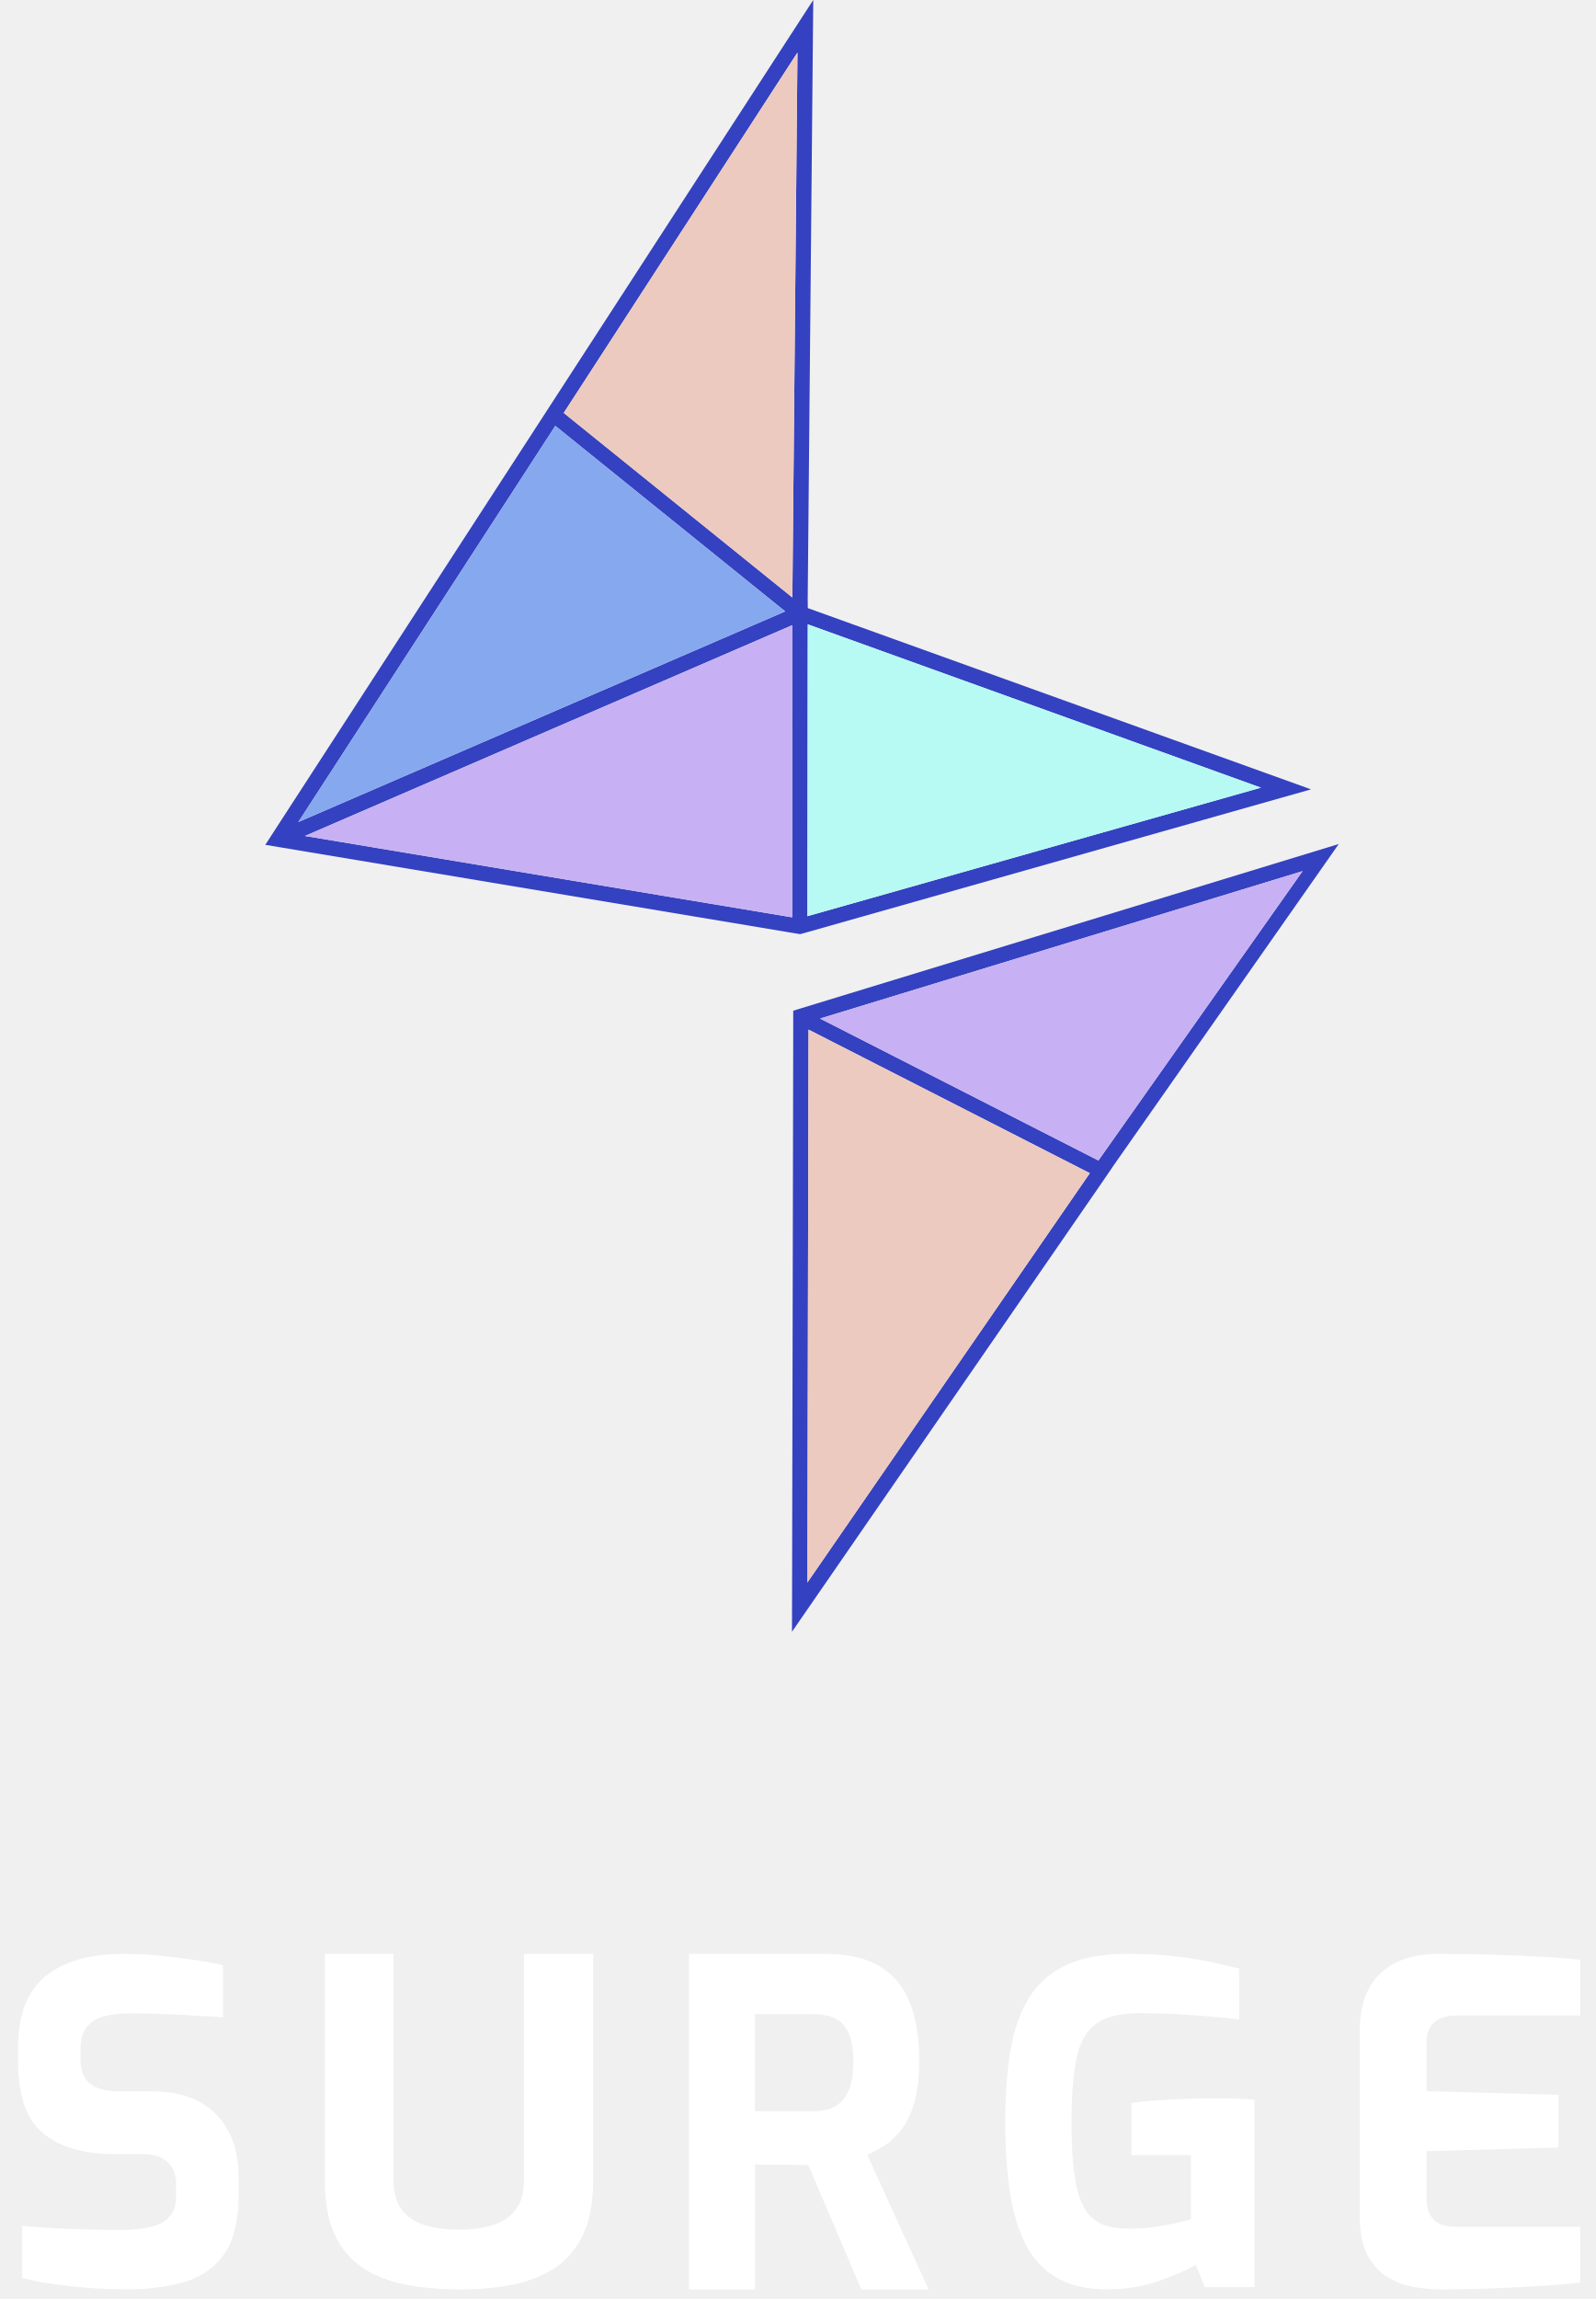
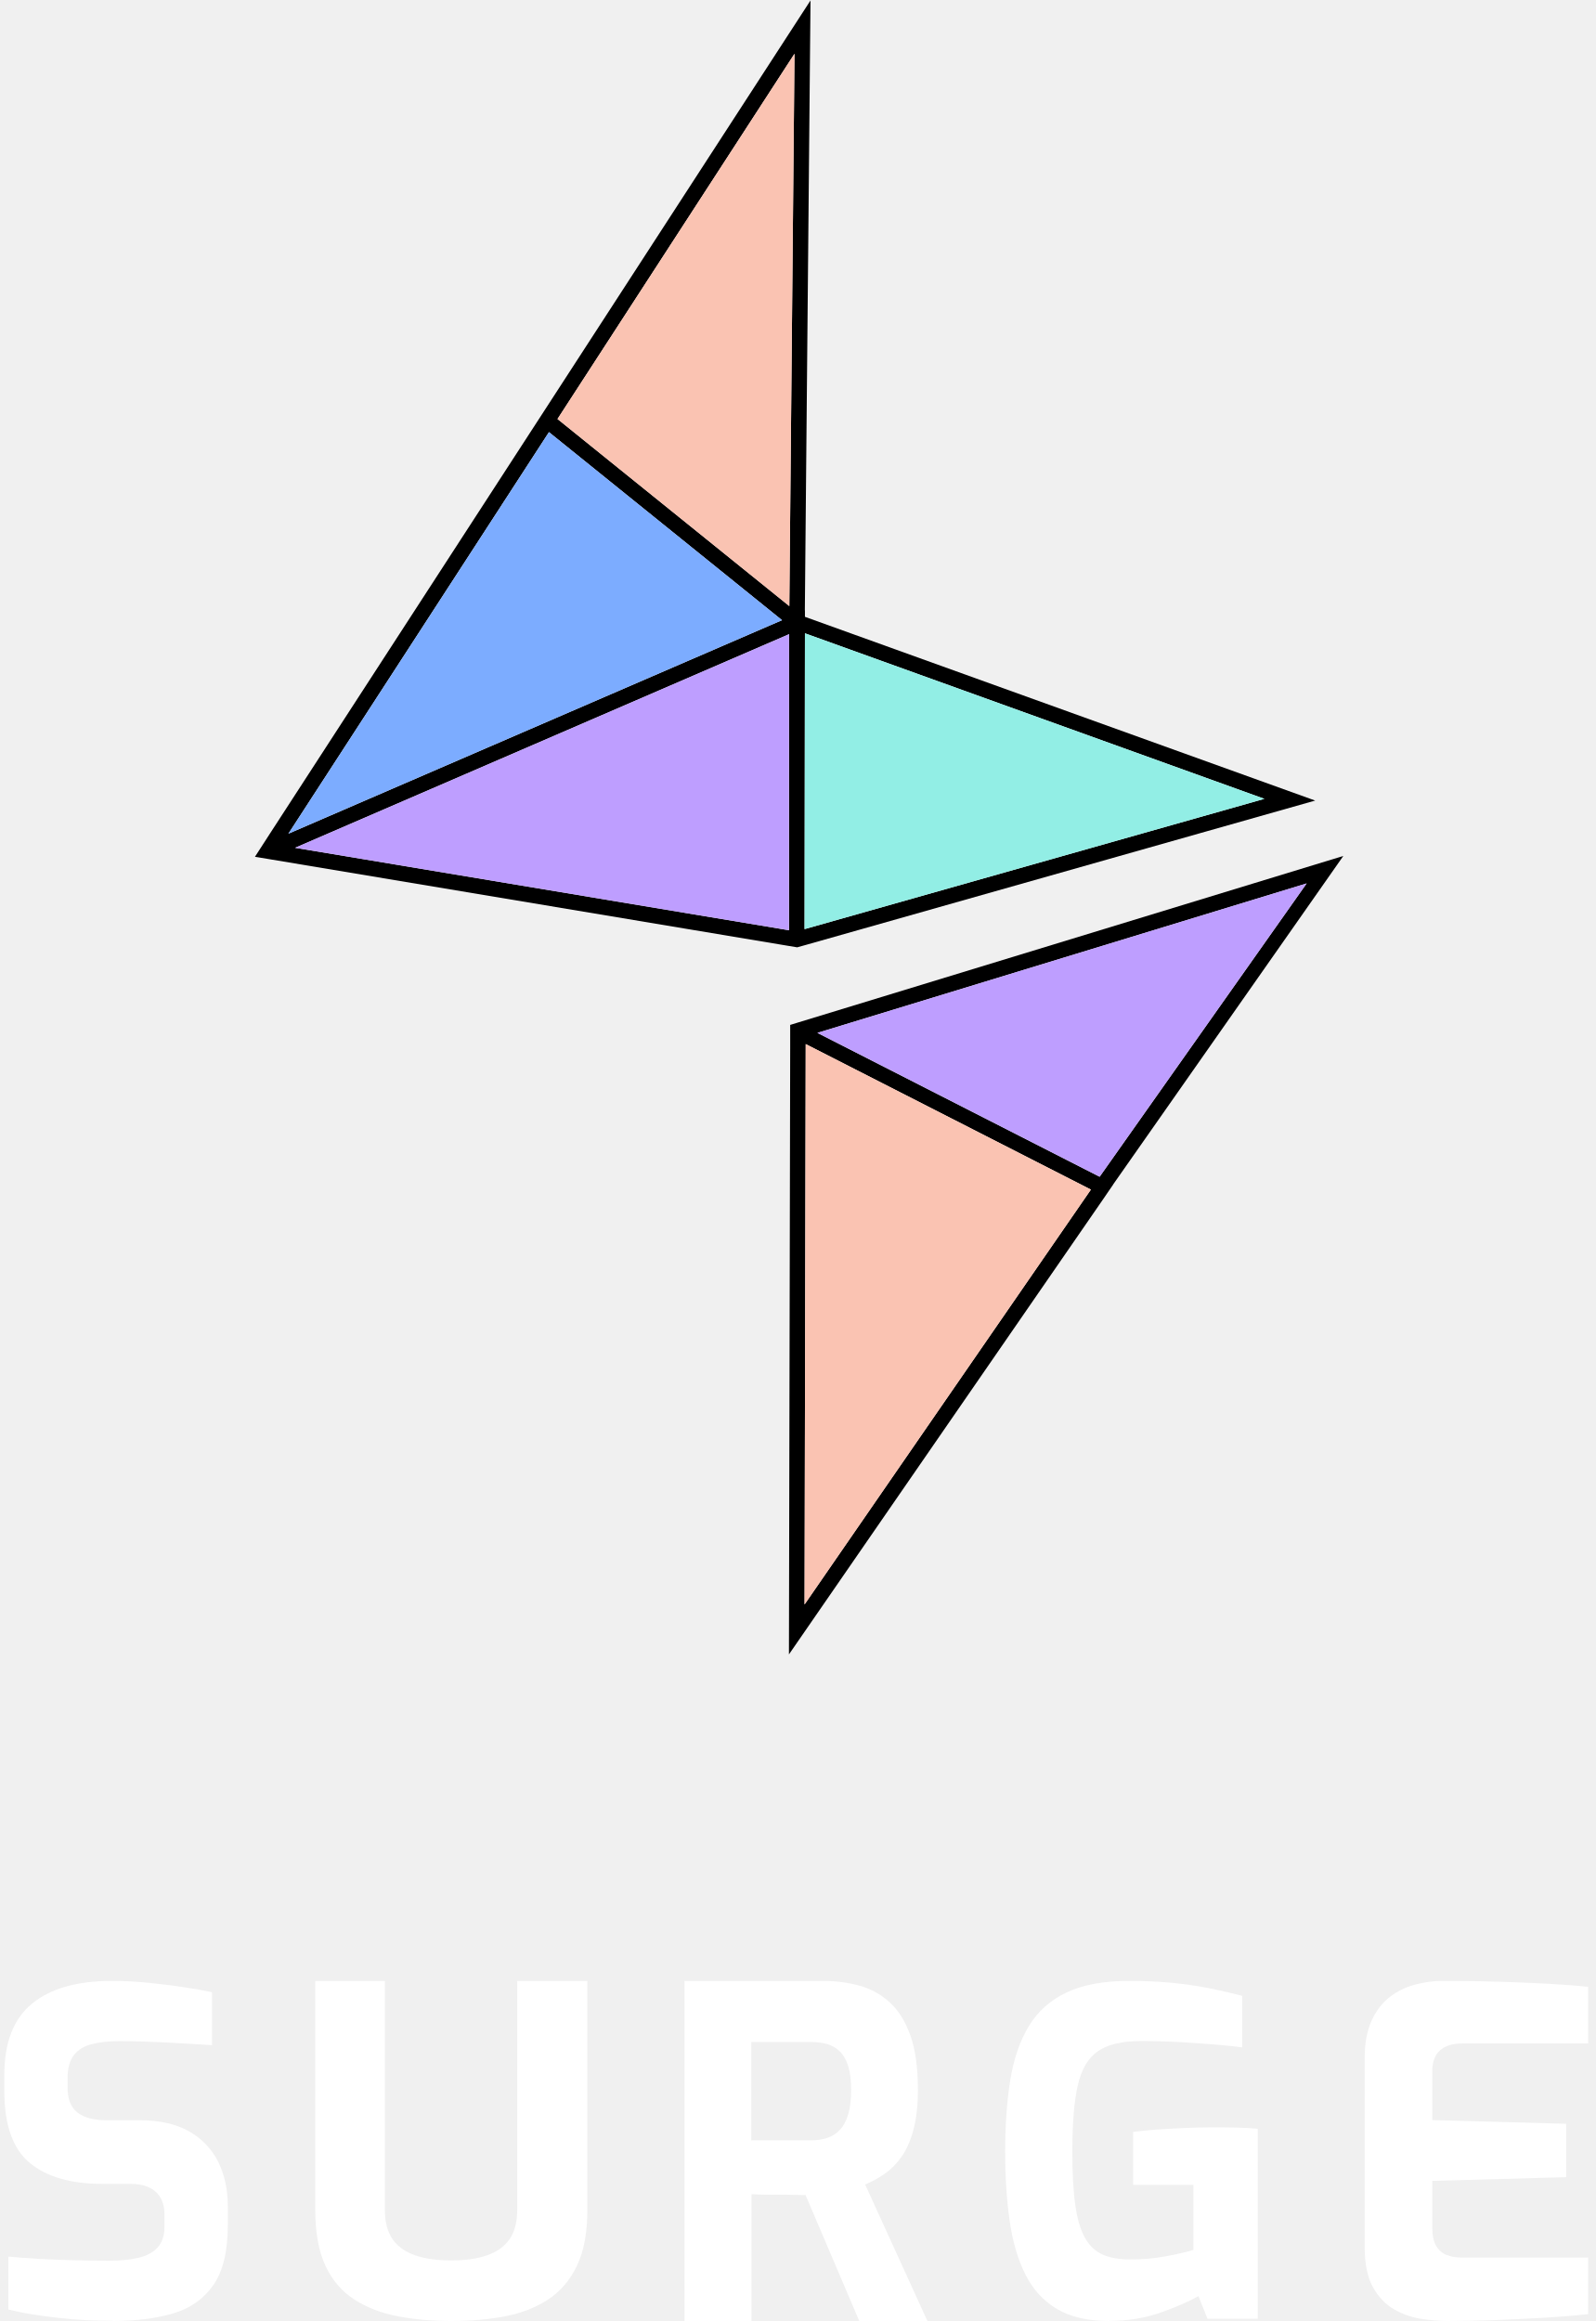
- <svg xmlns="http://www.w3.org/2000/svg" width="84" height="121" viewBox="0 0 84 121" fill="none">
-   <path d="M42.526 32.005V31.671H42.521L42.814 0L14.814 43.157L13.968 44.465L14.689 44.585L41.7 49.096L42.123 49.166L42.605 49.032L69.019 41.545L42.526 32.005ZM29.234 22.414L41.337 32.179L15.704 43.267L29.234 22.414ZM41.7 48.281L16.052 43.998L41.705 32.905V48.281H41.7ZM41.715 31.448L29.677 21.733L41.983 2.766L41.715 31.448ZM42.506 48.221L42.526 32.86L66.382 41.456L42.506 48.221Z" fill="#3441C0" />
-   <path d="M66.382 41.456L42.506 48.221L42.526 32.86L66.382 41.456Z" fill="#B7FAF4" />
-   <path d="M41.705 32.905L41.7 48.281L16.052 43.998L41.705 32.905Z" fill="#C7B1F4" />
-   <path d="M41.337 32.179L15.704 43.267L29.234 22.414L41.337 32.179Z" fill="#86A8EF" />
-   <path d="M41.983 2.766L41.715 31.448L29.677 21.733L41.983 2.766Z" fill="#EDCABF" />
-   <path d="M70.486 44.42L42.212 53.056L41.76 53.195V54.404L41.695 85.881L58.075 62.149L58.284 61.84L58.528 61.487H58.523L70.481 44.42H70.486ZM42.506 83.29L42.565 54.19L57.374 61.746L42.506 83.29ZM57.827 61.079L43.172 53.608L68.576 45.848L57.827 61.079Z" fill="#3441C0" />
-   <path d="M57.374 61.746L42.506 83.29L42.565 54.19L57.374 61.746Z" fill="#EDCABF" />
-   <path d="M68.576 45.848L57.826 61.079L43.172 53.608L68.576 45.848Z" fill="#C7B1F4" />
-   <path d="M6.572 120.485C6.121 120.485 5.66 120.475 5.185 120.45C4.71 120.425 4.229 120.385 3.739 120.33C3.249 120.275 2.788 120.21 2.352 120.141C1.916 120.071 1.52 119.986 1.164 119.896V117.15C1.629 117.195 2.159 117.235 2.748 117.27C3.338 117.3 3.952 117.325 4.586 117.34C5.225 117.355 5.829 117.365 6.403 117.365C6.978 117.365 7.503 117.315 7.929 117.21C8.355 117.11 8.687 116.93 8.919 116.671C9.152 116.411 9.271 116.057 9.271 115.602V114.968C9.271 114.454 9.117 114.055 8.815 113.785C8.513 113.511 8.082 113.376 7.523 113.376H6.057C4.412 113.376 3.15 113.011 2.273 112.282C1.396 111.554 0.956 110.315 0.956 108.563V107.719C0.956 106.027 1.436 104.794 2.402 104.01C3.362 103.226 4.739 102.837 6.522 102.837C7.161 102.837 7.79 102.867 8.419 102.932C9.048 102.997 9.652 103.067 10.237 103.156C10.821 103.241 11.321 103.331 11.737 103.426V106.172C11.024 106.127 10.227 106.077 9.35 106.032C8.474 105.987 7.661 105.962 6.918 105.962C6.389 105.962 5.918 106.012 5.507 106.117C5.096 106.217 4.779 106.411 4.566 106.691C4.348 106.971 4.239 107.37 4.239 107.889V108.358C4.239 108.968 4.407 109.407 4.754 109.671C5.096 109.936 5.601 110.071 6.27 110.071H7.968C9.008 110.071 9.865 110.261 10.544 110.645C11.217 111.029 11.723 111.559 12.059 112.228C12.391 112.902 12.559 113.665 12.559 114.529V115.518C12.559 116.88 12.307 117.919 11.802 118.638C11.296 119.357 10.598 119.846 9.707 120.106C8.815 120.365 7.77 120.495 6.577 120.495L6.572 120.485Z" fill="white" />
-   <path d="M24.158 120.495C23.166 120.495 22.236 120.414 21.374 120.248C20.512 120.082 19.759 119.789 19.115 119.371C18.471 118.952 17.973 118.368 17.625 117.617C17.277 116.866 17.1 115.908 17.1 114.738V102.837H20.715V114.713C20.715 115.363 20.85 115.873 21.12 116.256C21.39 116.639 21.779 116.911 22.294 117.087C22.808 117.264 23.431 117.349 24.163 117.349C24.896 117.349 25.493 117.264 26.007 117.087C26.521 116.916 26.911 116.639 27.181 116.256C27.451 115.878 27.586 115.363 27.586 114.713V102.837H31.227V114.738C31.227 115.908 31.05 116.866 30.692 117.617C30.333 118.368 29.835 118.952 29.201 119.371C28.567 119.789 27.82 120.082 26.968 120.248C26.116 120.414 25.181 120.495 24.174 120.495H24.158Z" fill="white" />
-   <path d="M36.272 120.495V102.837H43.443C44.131 102.837 44.769 102.918 45.367 103.085C45.96 103.253 46.483 103.542 46.937 103.958C47.39 104.374 47.744 104.943 48.003 105.678C48.262 106.409 48.392 107.348 48.392 108.495C48.392 109.306 48.312 109.997 48.157 110.57C48.003 111.143 47.794 111.61 47.535 111.975C47.275 112.341 46.981 112.635 46.657 112.858C46.328 113.082 45.995 113.264 45.651 113.406L48.885 120.495H45.347L42.556 113.954C42.367 113.954 42.153 113.954 41.913 113.944C41.669 113.934 41.425 113.934 41.176 113.934H40.428C40.179 113.934 39.95 113.924 39.751 113.909V120.495H36.282H36.272ZM39.74 111.113H42.835C43.149 111.113 43.428 111.072 43.677 110.991C43.927 110.91 44.146 110.773 44.335 110.575C44.525 110.377 44.669 110.108 44.769 109.773C44.873 109.438 44.923 109.012 44.923 108.484C44.923 107.992 44.873 107.581 44.769 107.256C44.669 106.932 44.525 106.678 44.335 106.495C44.146 106.313 43.927 106.186 43.677 106.115C43.428 106.044 43.144 106.008 42.835 106.008H39.74V111.113Z" fill="white" />
-   <path d="M58.306 120.495C57.205 120.495 56.309 120.285 55.614 119.871C54.913 119.456 54.368 118.862 53.977 118.088C53.587 117.314 53.312 116.385 53.156 115.306C53.001 114.228 52.921 113.019 52.921 111.691C52.921 110.363 53.011 109.054 53.191 107.956C53.372 106.862 53.692 105.933 54.157 105.174C54.618 104.415 55.268 103.836 56.109 103.436C56.95 103.037 58.026 102.837 59.347 102.837C60.148 102.837 60.879 102.867 61.549 102.932C62.215 102.997 62.846 103.087 63.446 103.201C64.042 103.321 64.637 103.456 65.233 103.611V106.288C64.903 106.243 64.462 106.193 63.917 106.148C63.366 106.103 62.756 106.058 62.08 106.018C61.404 105.978 60.709 105.958 59.983 105.958C58.997 105.958 58.246 106.133 57.736 106.487C57.225 106.842 56.875 107.436 56.69 108.27C56.5 109.109 56.41 110.253 56.41 111.711C56.41 112.839 56.46 113.763 56.565 114.482C56.665 115.202 56.835 115.771 57.07 116.185C57.305 116.6 57.616 116.889 58.001 117.054C58.386 117.219 58.857 117.299 59.422 117.299C60.068 117.299 60.684 117.244 61.269 117.134C61.86 117.024 62.33 116.914 62.696 116.805V113.424H59.568V110.677C59.898 110.632 60.288 110.592 60.744 110.557C61.199 110.527 61.675 110.497 62.165 110.477C62.66 110.452 63.136 110.442 63.591 110.442C64.092 110.442 64.542 110.442 64.943 110.452C65.343 110.462 65.708 110.482 66.039 110.512V120.375H63.426L62.956 119.202C62.5 119.466 61.855 119.751 61.024 120.046C60.193 120.345 59.292 120.49 58.316 120.49L58.306 120.495Z" fill="white" />
-   <path d="M75.861 120.495C75.483 120.495 75.044 120.46 74.555 120.389C74.065 120.319 73.596 120.157 73.142 119.905C72.693 119.653 72.32 119.27 72.027 118.756C71.734 118.242 71.588 117.537 71.588 116.635V106.848C71.588 106.072 71.709 105.427 71.946 104.903C72.183 104.384 72.501 103.971 72.895 103.668C73.288 103.366 73.722 103.154 74.201 103.028C74.676 102.902 75.145 102.837 75.599 102.837C76.785 102.837 77.834 102.852 78.742 102.882C79.65 102.912 80.468 102.948 81.199 102.988C81.926 103.028 82.592 103.079 83.192 103.144V106.082H76.643C76.154 106.082 75.776 106.203 75.503 106.44C75.236 106.677 75.1 107.04 75.1 107.529V110.063L82.052 110.255V113.027L75.1 113.218V115.637C75.1 116.05 75.165 116.368 75.301 116.594C75.438 116.821 75.619 116.983 75.846 117.068C76.078 117.154 76.315 117.199 76.573 117.199H83.192V120.137C82.496 120.218 81.724 120.278 80.881 120.329C80.034 120.374 79.181 120.414 78.318 120.45C77.456 120.48 76.638 120.495 75.861 120.495Z" fill="white" />
+ <svg xmlns="http://www.w3.org/2000/svg" width="187" height="272" viewBox="0 0 187 272" fill="none">
+   <path d="M94.327 72.286V71.534H94.316L94.978 0.055L31.784 97.456L29.876 100.409L31.503 100.678L92.463 110.86L93.418 111.018L94.507 110.715L154.119 93.819L94.327 72.286ZM64.33 50.642L91.644 72.679L33.794 97.703L64.33 50.642ZM92.463 109.019L34.58 99.353L92.475 74.318V109.019H92.463ZM92.497 71.029L65.329 49.103L93.103 6.297L92.497 71.029ZM94.282 108.885L94.327 74.217L148.169 93.617L94.282 108.885Z" fill="black" />
+   <path d="M148.169 93.617L94.282 108.885L94.327 74.217L148.169 93.617Z" fill="#92EEE5" />
+   <path d="M92.475 74.318L92.464 109.019L34.58 99.353L92.475 74.318Z" fill="#BE9EFF" />
+   <path d="M91.644 72.679L33.794 97.703L64.33 50.642L91.644 72.679Z" fill="#7CACFF" />
+   <path d="M93.103 6.297L92.497 71.029L65.329 49.103L93.103 6.297Z" fill="#FAC3B2" />
+   <path d="M157.431 100.307L93.62 119.797L92.598 120.111V122.839L92.452 193.88L129.421 140.319L129.893 139.623L130.443 138.826H130.431L157.42 100.307H157.431ZM94.282 188.031L94.417 122.356L127.838 139.409L94.282 188.031ZM128.86 137.905L95.787 121.043L153.12 103.529L128.86 137.905Z" fill="black" />
+   <path d="M127.838 139.409L94.282 188.031L94.417 122.356L127.838 139.409Z" fill="#FAC3B2" />
+   <path d="M153.12 103.529L128.859 137.905L95.786 121.043L153.12 103.529Z" fill="#BE9EFF" />
+   <path d="M13.183 271.977C12.166 271.977 11.126 271.955 10.053 271.899C8.98 271.842 7.896 271.752 6.789 271.628C5.683 271.504 4.643 271.358 3.66 271.2C2.676 271.042 1.782 270.851 0.977 270.648V264.451C2.028 264.552 3.224 264.642 4.554 264.721C5.884 264.789 7.27 264.845 8.701 264.879C10.143 264.913 11.506 264.935 12.803 264.935C14.1 264.935 15.284 264.823 16.245 264.586C17.207 264.361 17.956 263.955 18.481 263.369C19.006 262.783 19.275 261.983 19.275 260.958V259.527C19.275 258.366 18.928 257.465 18.246 256.857C17.564 256.237 16.592 255.933 15.329 255.933H12.02C8.31 255.933 5.459 255.11 3.481 253.465C1.502 251.82 0.508 249.026 0.508 245.071V243.167C0.508 239.347 1.592 236.564 3.771 234.795C5.94 233.026 9.047 232.147 13.071 232.147C14.513 232.147 15.933 232.215 17.352 232.361C18.772 232.508 20.135 232.666 21.454 232.868C22.773 233.06 23.902 233.263 24.841 233.477V239.674C23.232 239.573 21.432 239.46 19.453 239.358C17.475 239.257 15.642 239.201 13.965 239.201C12.769 239.201 11.707 239.313 10.78 239.55C9.852 239.775 9.137 240.215 8.656 240.846C8.164 241.477 7.918 242.378 7.918 243.55V244.609C7.918 245.984 8.298 246.975 9.081 247.572C9.852 248.17 10.992 248.474 12.501 248.474H16.335C18.682 248.474 20.616 248.902 22.147 249.769C23.667 250.637 24.808 251.831 25.568 253.341C26.317 254.862 26.697 256.586 26.697 258.535V260.766C26.697 263.842 26.126 266.186 24.986 267.809C23.846 269.431 22.27 270.535 20.258 271.121C18.246 271.707 15.888 272 13.194 272L13.183 271.977Z" fill="white" />
+   <path d="M52.874 272C50.635 272 48.537 271.818 46.591 271.443C44.645 271.067 42.946 270.407 41.492 269.463C40.039 268.519 38.913 267.199 38.128 265.504C37.343 263.809 36.944 261.647 36.944 259.008V232.147H45.102V258.951C45.102 260.418 45.407 261.568 46.017 262.432C46.626 263.297 47.505 263.911 48.666 264.309C49.826 264.708 51.233 264.901 52.885 264.901C54.538 264.901 55.886 264.708 57.046 264.309C58.207 263.923 59.086 263.297 59.695 262.432C60.305 261.579 60.61 260.418 60.61 258.951V232.147H68.826V259.008C68.826 261.647 68.428 263.809 67.619 265.504C66.81 267.199 65.685 268.519 64.255 269.463C62.825 270.407 61.137 271.067 59.215 271.443C57.293 271.818 55.183 272 52.909 272H52.874Z" fill="white" />
+   <path d="M80.213 272V232.147H96.398C97.95 232.147 99.39 232.331 100.739 232.708C102.078 233.086 103.259 233.739 104.282 234.678C105.306 235.617 106.104 236.9 106.689 238.56C107.274 240.209 107.566 242.328 107.566 244.916C107.566 246.749 107.386 248.306 107.038 249.6C106.689 250.894 106.217 251.948 105.632 252.772C105.047 253.597 104.383 254.261 103.652 254.765C102.91 255.269 102.156 255.681 101.38 256.002L108.68 272H100.694L94.396 257.238C93.969 257.238 93.485 257.238 92.945 257.216C92.394 257.193 91.843 257.193 91.281 257.193H89.594C89.031 257.193 88.514 257.17 88.064 257.135V272H80.236H80.213ZM88.041 250.825H95.026C95.734 250.825 96.364 250.734 96.927 250.551C97.489 250.367 97.984 250.058 98.411 249.611C98.838 249.165 99.165 248.558 99.39 247.802C99.626 247.046 99.738 246.084 99.738 244.893C99.738 243.782 99.626 242.855 99.39 242.122C99.165 241.389 98.838 240.816 98.411 240.404C97.984 239.992 97.489 239.706 96.927 239.545C96.364 239.385 95.723 239.305 95.026 239.305H88.041V250.825Z" fill="white" />
+   <path d="M129.943 272C127.458 272 125.436 271.527 123.866 270.591C122.284 269.656 121.053 268.315 120.172 266.568C119.291 264.821 118.67 262.724 118.32 260.29C117.97 257.855 117.789 255.128 117.789 252.13C117.789 249.132 117.992 246.179 118.399 243.7C118.806 241.231 119.528 239.135 120.579 237.422C121.618 235.709 123.086 234.401 124.984 233.5C126.882 232.598 129.31 232.147 132.292 232.147C134.099 232.147 135.748 232.215 137.262 232.361C138.764 232.508 140.187 232.711 141.543 232.97C142.887 233.241 144.231 233.545 145.575 233.894V239.935C144.83 239.834 143.836 239.721 142.605 239.62C141.362 239.518 139.984 239.417 138.459 239.327C136.934 239.237 135.364 239.191 133.727 239.191C131.501 239.191 129.807 239.586 128.655 240.386C127.503 241.186 126.712 242.528 126.294 244.41C125.865 246.303 125.662 248.884 125.662 252.175C125.662 254.722 125.775 256.807 126.012 258.43C126.238 260.053 126.622 261.338 127.153 262.274C127.684 263.209 128.384 263.863 129.254 264.235C130.123 264.606 131.185 264.787 132.461 264.787C133.919 264.787 135.308 264.663 136.629 264.415C137.962 264.167 139.024 263.919 139.849 263.671V256.041H132.789V249.842C133.534 249.741 134.416 249.65 135.443 249.572C136.471 249.504 137.544 249.436 138.651 249.391C139.769 249.335 140.843 249.312 141.87 249.312C143 249.312 144.016 249.312 144.92 249.335C145.824 249.357 146.648 249.403 147.394 249.47V271.729H141.498L140.436 269.081C139.408 269.678 137.951 270.321 136.076 270.986C134.201 271.662 132.168 271.989 129.965 271.989L129.943 272Z" fill="white" />
+   <path d="M169.563 272C168.709 272 167.718 271.92 166.613 271.761C165.509 271.602 164.45 271.238 163.425 270.669C162.412 270.101 161.569 269.236 160.909 268.076C160.248 266.916 159.918 265.324 159.918 263.288V241.201C159.918 239.449 160.191 237.993 160.727 236.81C161.262 235.639 161.979 234.706 162.867 234.024C163.755 233.342 164.735 232.864 165.816 232.58C166.887 232.295 167.946 232.147 168.97 232.147C171.646 232.147 174.015 232.181 176.064 232.25C178.114 232.318 179.958 232.398 181.609 232.489C183.249 232.58 184.752 232.693 186.107 232.841V239.472H171.327C170.223 239.472 169.369 239.745 168.754 240.279C168.151 240.814 167.843 241.633 167.843 242.736V248.457L183.534 248.889V255.144L167.843 255.577V261.036C167.843 261.969 167.991 262.685 168.299 263.197C168.606 263.709 169.016 264.073 169.528 264.266C170.052 264.459 170.587 264.562 171.168 264.562H186.107V271.192C184.536 271.374 182.794 271.511 180.892 271.625C178.979 271.727 177.055 271.818 175.108 271.898C173.161 271.966 171.316 272 169.563 272Z" fill="white" />
</svg>
